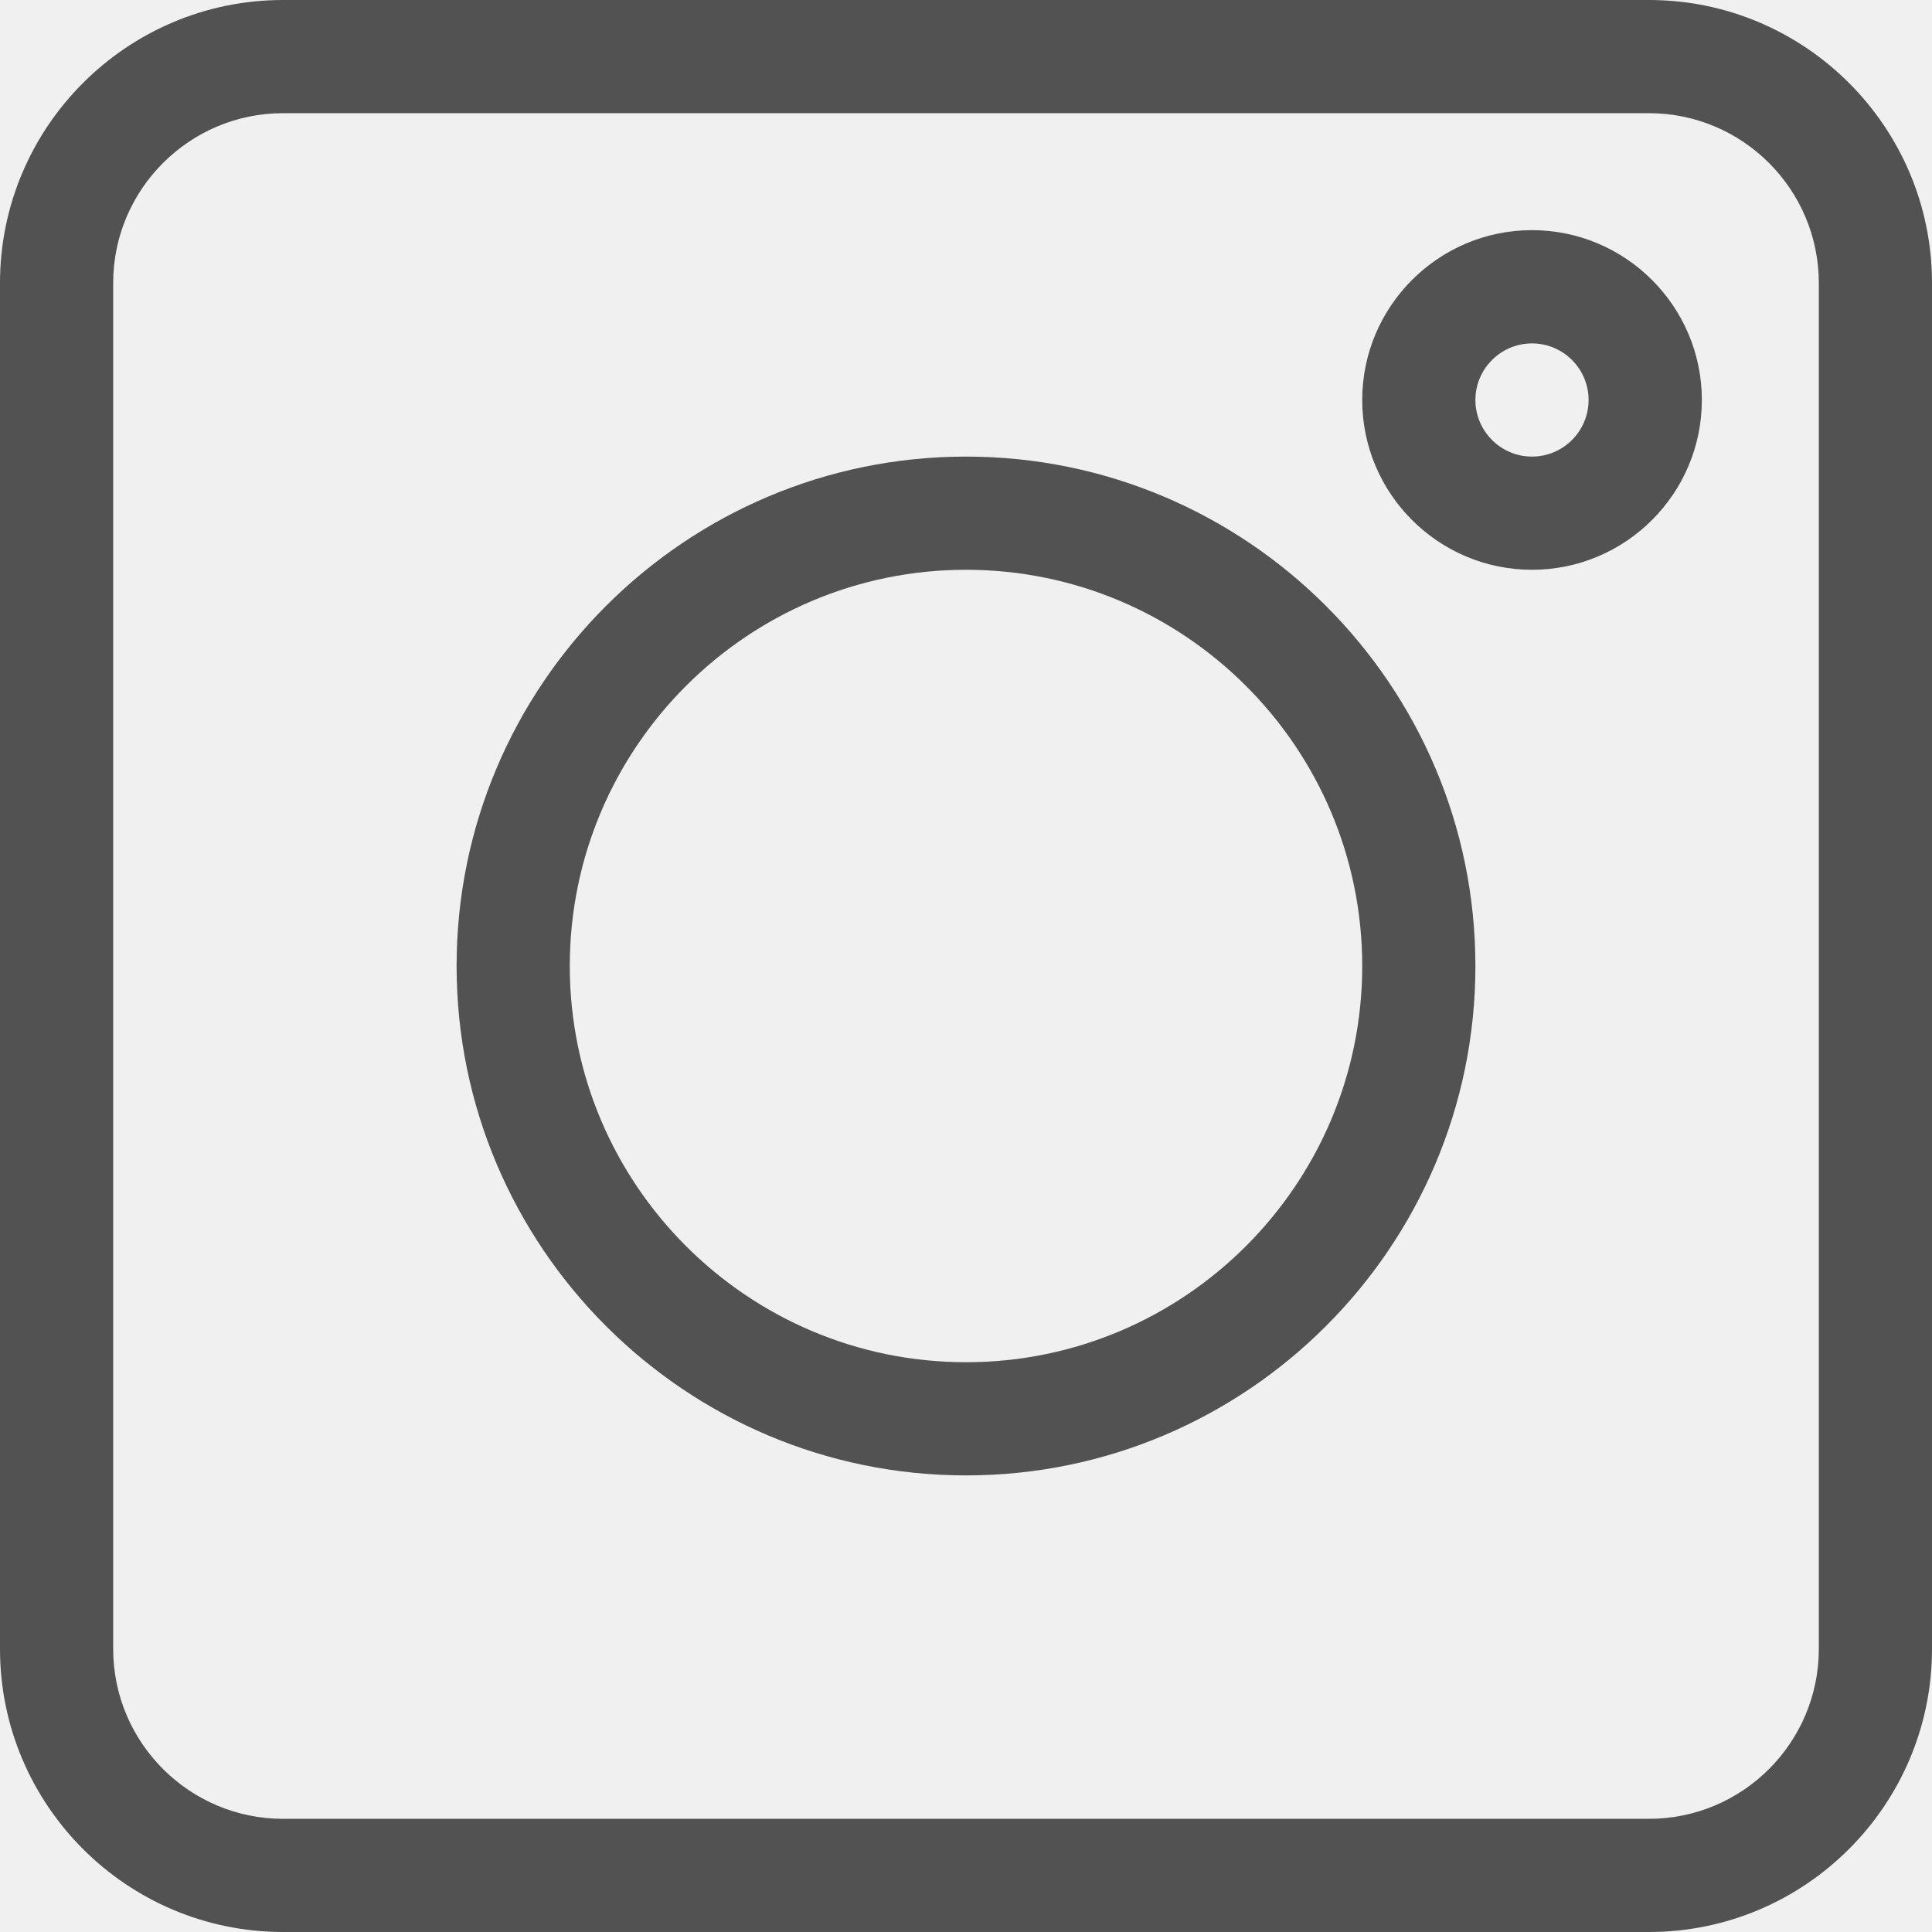
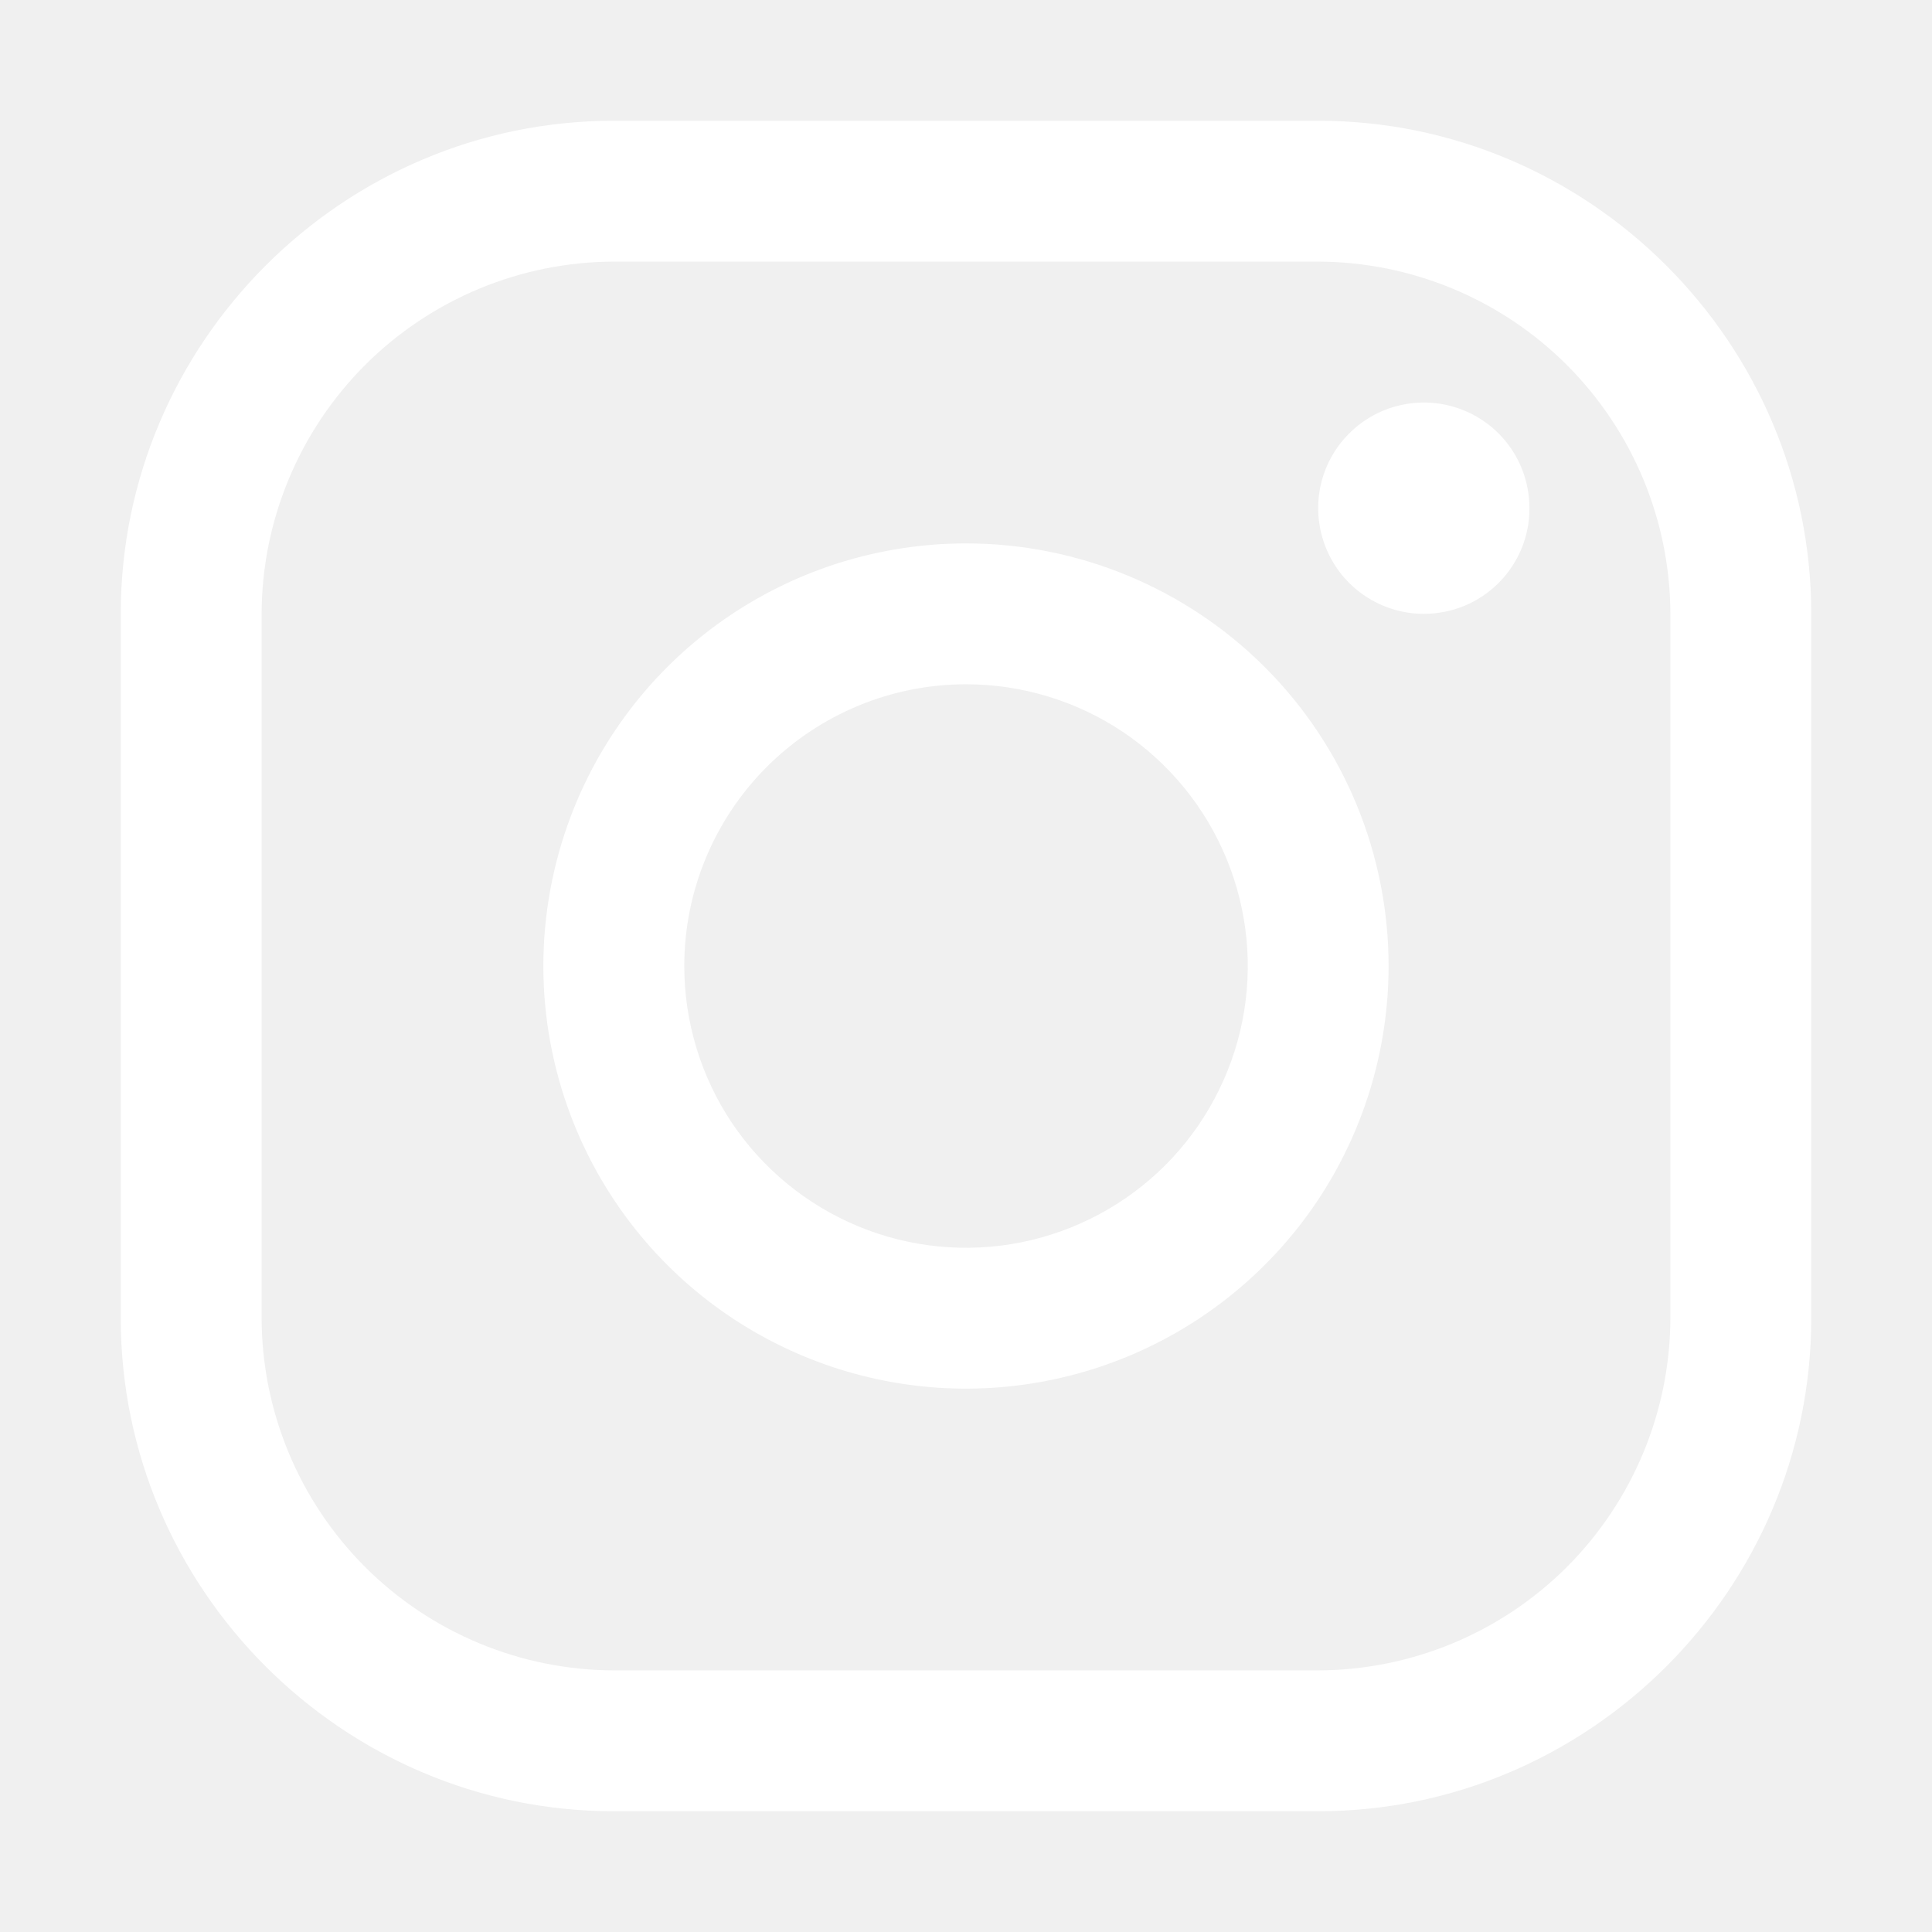
- <svg xmlns="http://www.w3.org/2000/svg" width="24" height="24" viewBox="0 0 24 24" fill="none">
-   <path d="M3.516 24H20.484C22.423 24 24 22.423 24 20.484V3.516C24 1.577 22.423 0 20.484 0H3.516C1.577 0 0 1.577 0 3.516V20.484C0 22.423 1.577 24 3.516 24ZM1.406 3.516C1.406 2.353 2.353 1.406 3.516 1.406H20.484C21.648 1.406 22.594 2.353 22.594 3.516V20.484C22.594 21.648 21.648 22.594 20.484 22.594H3.516C2.353 22.594 1.406 21.648 1.406 20.484V3.516Z" fill="#525252" />
-   <path d="M12 18.328C15.489 18.328 18.328 15.489 18.328 12C18.328 8.511 15.489 5.672 12 5.672C8.511 5.672 5.672 8.511 5.672 12C5.672 15.489 8.511 18.328 12 18.328ZM12 7.078C14.714 7.078 16.922 9.286 16.922 12C16.922 14.714 14.714 16.922 12 16.922C9.286 16.922 7.078 14.714 7.078 12C7.078 9.286 9.286 7.078 12 7.078Z" fill="#525252" />
-   <path d="M19.031 7.078C20.194 7.078 21.141 6.132 21.141 4.969C21.141 3.806 20.194 2.859 19.031 2.859C17.868 2.859 16.922 3.806 16.922 4.969C16.922 6.132 17.868 7.078 19.031 7.078ZM19.031 4.266C19.419 4.266 19.734 4.581 19.734 4.969C19.734 5.356 19.419 5.672 19.031 5.672C18.644 5.672 18.328 5.356 18.328 4.969C18.328 4.581 18.644 4.266 19.031 4.266Z" fill="#525252" />
+ <svg xmlns="http://www.w3.org/2000/svg" width="22" height="22" viewBox="0 0 22 22" fill="none">
+   <path d="M15.01 2.979C16.073 2.982 17.091 3.406 17.843 4.157C18.594 4.909 19.018 5.927 19.021 6.99V15.01C19.018 16.073 18.594 17.091 17.843 17.843C17.091 18.594 16.073 19.018 15.01 19.021H6.99C5.927 19.018 4.909 18.594 4.157 17.843C3.406 17.091 2.982 16.073 2.979 15.01V6.99C2.982 5.927 3.406 4.909 4.157 4.157C4.909 3.406 5.927 2.982 6.99 2.979H15.01ZM15.01 1.375H6.99C3.902 1.375 1.375 3.902 1.375 6.99V15.01C1.375 18.098 3.902 20.625 6.99 20.625H15.01C18.098 20.625 20.625 18.098 20.625 15.01V6.99C20.625 3.902 18.098 1.375 15.01 1.375Z" fill="white" />
+   <path d="M16.213 6.99C15.975 6.99 15.743 6.919 15.545 6.787C15.347 6.655 15.193 6.467 15.102 6.247C15.011 6.027 14.987 5.785 15.033 5.552C15.08 5.319 15.194 5.104 15.363 4.936C15.531 4.768 15.745 4.653 15.979 4.607C16.212 4.56 16.454 4.584 16.674 4.675C16.894 4.766 17.082 4.92 17.214 5.118C17.346 5.316 17.416 5.549 17.416 5.787C17.417 5.945 17.386 6.101 17.326 6.247C17.265 6.394 17.177 6.526 17.065 6.638C16.953 6.75 16.82 6.839 16.674 6.899C16.528 6.959 16.372 6.99 16.213 6.99ZM11 7.792C11.635 7.792 12.255 7.98 12.783 8.332C13.31 8.685 13.721 9.186 13.964 9.772C14.207 10.358 14.271 11.004 14.147 11.626C14.023 12.248 13.717 12.82 13.269 13.269C12.82 13.717 12.248 14.023 11.626 14.147C11.004 14.271 10.358 14.207 9.772 13.964C9.186 13.721 8.685 13.31 8.332 12.783C7.98 12.255 7.792 11.635 7.792 11C7.792 10.149 8.131 9.334 8.732 8.732C9.334 8.131 10.149 7.792 11 7.792ZM11 6.188C10.048 6.188 9.118 6.47 8.326 6.999C7.535 7.527 6.918 8.279 6.554 9.158C6.19 10.038 6.094 11.005 6.28 11.939C6.466 12.872 6.924 13.73 7.597 14.403C8.27 15.076 9.128 15.534 10.061 15.72C10.995 15.906 11.962 15.81 12.842 15.446C13.721 15.082 14.473 14.465 15.002 13.674C15.53 12.882 15.812 11.952 15.812 11C15.812 9.724 15.306 8.5 14.403 7.597C13.5 6.695 12.276 6.188 11 6.188Z" fill="white" />
</svg>
